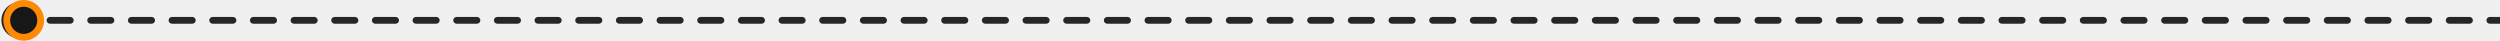
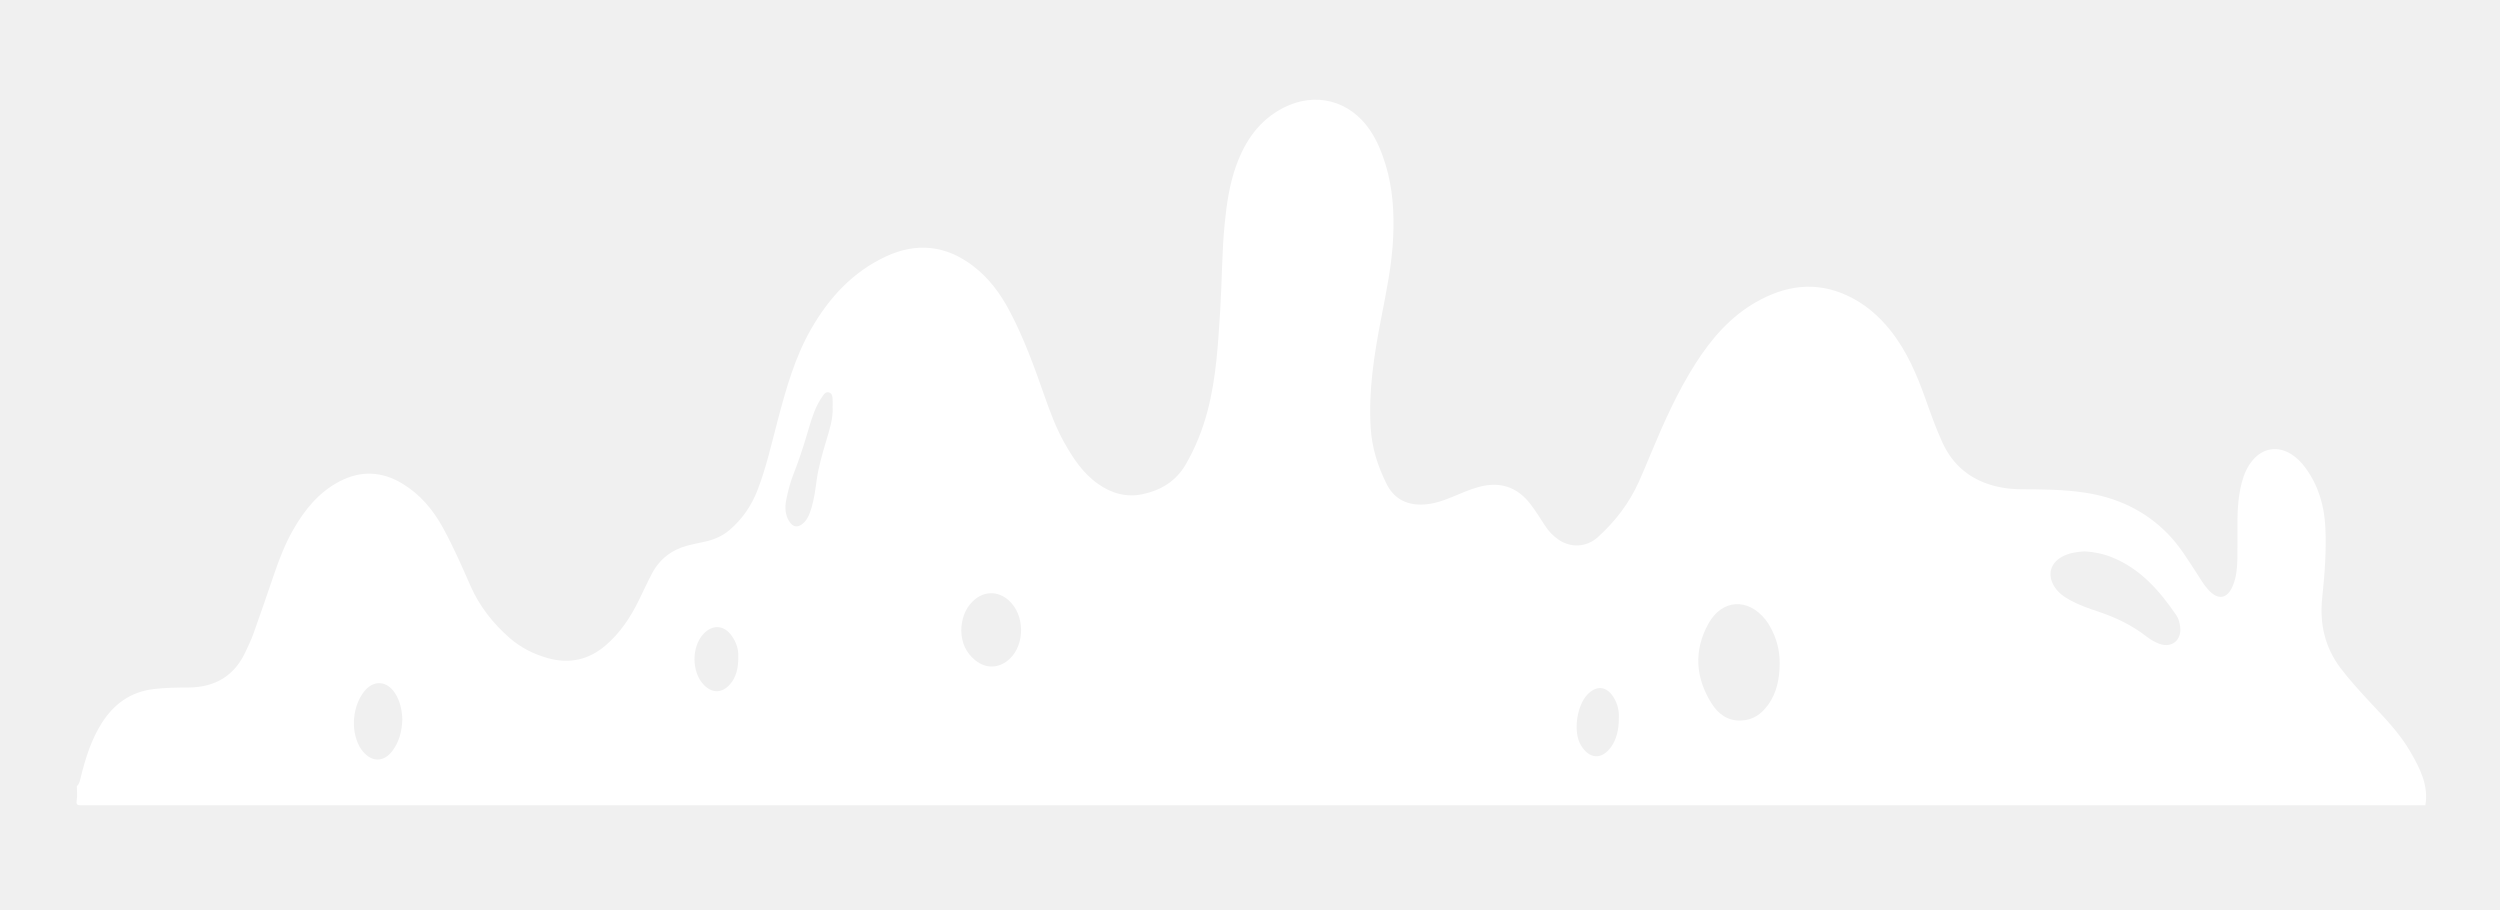
- <svg xmlns="http://www.w3.org/2000/svg" width="738" height="12" viewBox="0 0 738 12" fill="none">
-   <path d="M738 7C738.552 7 739 6.552 739 6C739 5.448 738.552 5 738 5V7ZM5.75 11.333C8.696 11.333 11.083 8.946 11.083 6C11.083 3.054 8.696 0.667 5.75 0.667C2.804 0.667 0.417 3.054 0.417 6C0.417 8.946 2.804 11.333 5.75 11.333ZM8.751 7C9.303 7 9.751 6.552 9.751 6C9.751 5.448 9.303 5 8.751 5V7ZM14.753 5C14.201 5 13.753 5.448 13.753 6C13.753 6.552 14.201 7 14.753 7V5ZM20.755 7C21.307 7 21.755 6.552 21.755 6C21.755 5.448 21.307 5 20.755 5V7ZM26.757 5C26.205 5 25.757 5.448 25.757 6C25.757 6.552 26.205 7 26.757 7V5ZM32.759 7C33.312 7 33.759 6.552 33.759 6C33.759 5.448 33.312 5 32.759 5V7ZM38.761 5C38.209 5 37.761 5.448 37.761 6C37.761 6.552 38.209 7 38.761 7V5ZM44.763 7C45.316 7 45.763 6.552 45.763 6C45.763 5.448 45.316 5 44.763 5V7ZM50.765 5C50.213 5 49.765 5.448 49.765 6C49.765 6.552 50.213 7 50.765 7V5ZM56.767 7C57.32 7 57.767 6.552 57.767 6C57.767 5.448 57.32 5 56.767 5V7ZM62.77 5C62.217 5 61.77 5.448 61.77 6C61.77 6.552 62.217 7 62.77 7V5ZM68.772 7C69.324 7 69.772 6.552 69.772 6C69.772 5.448 69.324 5 68.772 5V7ZM74.774 5C74.221 5 73.774 5.448 73.774 6C73.774 6.552 74.221 7 74.774 7V5ZM80.776 7C81.328 7 81.776 6.552 81.776 6C81.776 5.448 81.328 5 80.776 5V7ZM86.778 5C86.225 5 85.778 5.448 85.778 6C85.778 6.552 86.225 7 86.778 7V5ZM92.78 7C93.332 7 93.78 6.552 93.78 6C93.78 5.448 93.332 5 92.78 5V7ZM98.782 5C98.23 5 97.782 5.448 97.782 6C97.782 6.552 98.23 7 98.782 7V5ZM104.784 7C105.336 7 105.784 6.552 105.784 6C105.784 5.448 105.336 5 104.784 5V7ZM110.786 5C110.234 5 109.786 5.448 109.786 6C109.786 6.552 110.234 7 110.786 7V5ZM116.788 7C117.34 7 117.788 6.552 117.788 6C117.788 5.448 117.34 5 116.788 5V7ZM122.79 5C122.238 5 121.79 5.448 121.79 6C121.79 6.552 122.238 7 122.79 7V5ZM128.792 7C129.344 7 129.792 6.552 129.792 6C129.792 5.448 129.344 5 128.792 5V7ZM134.794 5C134.242 5 133.794 5.448 133.794 6C133.794 6.552 134.242 7 134.794 7V5ZM140.796 7C141.348 7 141.796 6.552 141.796 6C141.796 5.448 141.348 5 140.796 5V7ZM146.798 5C146.246 5 145.798 5.448 145.798 6C145.798 6.552 146.246 7 146.798 7V5ZM152.8 7C153.352 7 153.8 6.552 153.8 6C153.8 5.448 153.352 5 152.8 5V7ZM158.802 5C158.25 5 157.802 5.448 157.802 6C157.802 6.552 158.25 7 158.802 7V5ZM164.804 7C165.357 7 165.804 6.552 165.804 6C165.804 5.448 165.357 5 164.804 5V7ZM170.806 5C170.254 5 169.806 5.448 169.806 6C169.806 6.552 170.254 7 170.806 7V5ZM176.808 7C177.361 7 177.808 6.552 177.808 6C177.808 5.448 177.361 5 176.808 5V7ZM182.81 5C182.258 5 181.81 5.448 181.81 6C181.81 6.552 182.258 7 182.81 7V5ZM188.812 7C189.365 7 189.812 6.552 189.812 6C189.812 5.448 189.365 5 188.812 5V7ZM194.815 5C194.262 5 193.815 5.448 193.815 6C193.815 6.552 194.262 7 194.815 7V5ZM200.817 7C201.369 7 201.817 6.552 201.817 6C201.817 5.448 201.369 5 200.817 5V7ZM206.819 5C206.266 5 205.819 5.448 205.819 6C205.819 6.552 206.266 7 206.819 7V5ZM212.821 7C213.373 7 213.821 6.552 213.821 6C213.821 5.448 213.373 5 212.821 5V7ZM218.823 5C218.27 5 217.823 5.448 217.823 6C217.823 6.552 218.27 7 218.823 7V5ZM224.825 7C225.377 7 225.825 6.552 225.825 6C225.825 5.448 225.377 5 224.825 5V7ZM230.827 5C230.275 5 229.827 5.448 229.827 6C229.827 6.552 230.275 7 230.827 7V5ZM236.829 7C237.381 7 237.829 6.552 237.829 6C237.829 5.448 237.381 5 236.829 5V7ZM242.831 5C242.279 5 241.831 5.448 241.831 6C241.831 6.552 242.279 7 242.831 7V5ZM248.833 7C249.385 7 249.833 6.552 249.833 6C249.833 5.448 249.385 5 248.833 5V7ZM254.835 5C254.283 5 253.835 5.448 253.835 6C253.835 6.552 254.283 7 254.835 7V5ZM260.837 7C261.389 7 261.837 6.552 261.837 6C261.837 5.448 261.389 5 260.837 5V7ZM266.839 5C266.287 5 265.839 5.448 265.839 6C265.839 6.552 266.287 7 266.839 7V5ZM272.841 7C273.393 7 273.841 6.552 273.841 6C273.841 5.448 273.393 5 272.841 5V7ZM278.843 5C278.291 5 277.843 5.448 277.843 6C277.843 6.552 278.291 7 278.843 7V5ZM284.845 7C285.397 7 285.845 6.552 285.845 6C285.845 5.448 285.397 5 284.845 5V7ZM290.847 5C290.295 5 289.847 5.448 289.847 6C289.847 6.552 290.295 7 290.847 7V5ZM296.849 7C297.402 7 297.849 6.552 297.849 6C297.849 5.448 297.402 5 296.849 5V7ZM302.851 5C302.299 5 301.851 5.448 301.851 6C301.851 6.552 302.299 7 302.851 7V5ZM308.853 7C309.406 7 309.853 6.552 309.853 6C309.853 5.448 309.406 5 308.853 5V7ZM314.855 5C314.303 5 313.855 5.448 313.855 6C313.855 6.552 314.303 7 314.855 7V5ZM320.857 7C321.41 7 321.857 6.552 321.857 6C321.857 5.448 321.41 5 320.857 5V7ZM326.86 5C326.307 5 325.86 5.448 325.86 6C325.86 6.552 326.307 7 326.86 7V5ZM332.862 7C333.414 7 333.862 6.552 333.862 6C333.862 5.448 333.414 5 332.862 5V7ZM338.864 5C338.311 5 337.864 5.448 337.864 6C337.864 6.552 338.311 7 338.864 7V5ZM344.866 7C345.418 7 345.866 6.552 345.866 6C345.866 5.448 345.418 5 344.866 5V7ZM350.868 5C350.315 5 349.868 5.448 349.868 6C349.868 6.552 350.315 7 350.868 7V5ZM356.87 7C357.422 7 357.87 6.552 357.87 6C357.87 5.448 357.422 5 356.87 5V7ZM362.872 5C362.32 5 361.872 5.448 361.872 6C361.872 6.552 362.32 7 362.872 7V5ZM368.874 7C369.426 7 369.874 6.552 369.874 6C369.874 5.448 369.426 5 368.874 5V7ZM374.876 5C374.324 5 373.876 5.448 373.876 6C373.876 6.552 374.324 7 374.876 7V5ZM380.878 7C381.43 7 381.878 6.552 381.878 6C381.878 5.448 381.43 5 380.878 5V7ZM386.88 5C386.328 5 385.88 5.448 385.88 6C385.88 6.552 386.328 7 386.88 7V5ZM392.882 7C393.434 7 393.882 6.552 393.882 6C393.882 5.448 393.434 5 392.882 5V7ZM398.884 5C398.332 5 397.884 5.448 397.884 6C397.884 6.552 398.332 7 398.884 7V5ZM404.886 7C405.438 7 405.886 6.552 405.886 6C405.886 5.448 405.438 5 404.886 5V7ZM410.888 5C410.336 5 409.888 5.448 409.888 6C409.888 6.552 410.336 7 410.888 7V5ZM416.89 7C417.442 7 417.89 6.552 417.89 6C417.89 5.448 417.442 5 416.89 5V7ZM422.892 5C422.34 5 421.892 5.448 421.892 6C421.892 6.552 422.34 7 422.892 7V5ZM428.894 7C429.447 7 429.894 6.552 429.894 6C429.894 5.448 429.447 5 428.894 5V7ZM434.896 5C434.344 5 433.896 5.448 433.896 6C433.896 6.552 434.344 7 434.896 7V5ZM440.898 7C441.451 7 441.898 6.552 441.898 6C441.898 5.448 441.451 5 440.898 5V7ZM446.9 5C446.348 5 445.9 5.448 445.9 6C445.9 6.552 446.348 7 446.9 7V5ZM452.902 7C453.455 7 453.902 6.552 453.902 6C453.902 5.448 453.455 5 452.902 5V7ZM458.905 5C458.352 5 457.905 5.448 457.905 6C457.905 6.552 458.352 7 458.905 7V5ZM464.907 7C465.459 7 465.907 6.552 465.907 6C465.907 5.448 465.459 5 464.907 5V7ZM470.909 5C470.356 5 469.909 5.448 469.909 6C469.909 6.552 470.356 7 470.909 7V5ZM476.911 7C477.463 7 477.911 6.552 477.911 6C477.911 5.448 477.463 5 476.911 5V7ZM482.913 5C482.36 5 481.913 5.448 481.913 6C481.913 6.552 482.36 7 482.913 7V5ZM488.915 7C489.467 7 489.915 6.552 489.915 6C489.915 5.448 489.467 5 488.915 5V7ZM494.917 5C494.365 5 493.917 5.448 493.917 6C493.917 6.552 494.365 7 494.917 7V5ZM500.919 7C501.471 7 501.919 6.552 501.919 6C501.919 5.448 501.471 5 500.919 5V7ZM506.921 5C506.369 5 505.921 5.448 505.921 6C505.921 6.552 506.369 7 506.921 7V5ZM512.923 7C513.475 7 513.923 6.552 513.923 6C513.923 5.448 513.475 5 512.923 5V7ZM518.925 5C518.373 5 517.925 5.448 517.925 6C517.925 6.552 518.373 7 518.925 7V5ZM524.927 7C525.479 7 525.927 6.552 525.927 6C525.927 5.448 525.479 5 524.927 5V7ZM530.929 5C530.377 5 529.929 5.448 529.929 6C529.929 6.552 530.377 7 530.929 7V5ZM536.931 7C537.483 7 537.931 6.552 537.931 6C537.931 5.448 537.483 5 536.931 5V7ZM542.933 5C542.381 5 541.933 5.448 541.933 6C541.933 6.552 542.381 7 542.933 7V5ZM548.935 7C549.488 7 549.935 6.552 549.935 6C549.935 5.448 549.488 5 548.935 5V7ZM554.937 5C554.385 5 553.937 5.448 553.937 6C553.937 6.552 554.385 7 554.937 7V5ZM560.94 7C561.492 7 561.94 6.552 561.94 6C561.94 5.448 561.492 5 560.94 5V7ZM566.942 5C566.389 5 565.942 5.448 565.942 6C565.942 6.552 566.389 7 566.942 7V5ZM572.944 7C573.496 7 573.944 6.552 573.944 6C573.944 5.448 573.496 5 572.944 5V7ZM578.946 5C578.393 5 577.946 5.448 577.946 6C577.946 6.552 578.393 7 578.946 7V5ZM584.948 7C585.5 7 585.948 6.552 585.948 6C585.948 5.448 585.5 5 584.948 5V7ZM590.95 5C590.398 5 589.95 5.448 589.95 6C589.95 6.552 590.398 7 590.95 7V5ZM596.952 7C597.504 7 597.952 6.552 597.952 6C597.952 5.448 597.504 5 596.952 5V7ZM602.954 5C602.402 5 601.954 5.448 601.954 6C601.954 6.552 602.402 7 602.954 7V5ZM608.956 7C609.508 7 609.956 6.552 609.956 6C609.956 5.448 609.508 5 608.956 5V7ZM614.958 5C614.406 5 613.958 5.448 613.958 6C613.958 6.552 614.406 7 614.958 7V5ZM620.96 7C621.513 7 621.96 6.552 621.96 6C621.96 5.448 621.513 5 620.96 5V7ZM626.962 5C626.41 5 625.962 5.448 625.962 6C625.962 6.552 626.41 7 626.962 7V5ZM632.964 7C633.517 7 633.964 6.552 633.964 6C633.964 5.448 633.517 5 632.964 5V7ZM638.966 5C638.414 5 637.966 5.448 637.966 6C637.966 6.552 638.414 7 638.966 7V5ZM644.969 7C645.521 7 645.969 6.552 645.969 6C645.969 5.448 645.521 5 644.969 5V7ZM650.971 5C650.418 5 649.971 5.448 649.971 6C649.971 6.552 650.418 7 650.971 7V5ZM656.973 7C657.525 7 657.973 6.552 657.973 6C657.973 5.448 657.525 5 656.973 5V7ZM662.975 5C662.422 5 661.975 5.448 661.975 6C661.975 6.552 662.422 7 662.975 7V5ZM668.977 7C669.529 7 669.977 6.552 669.977 6C669.977 5.448 669.529 5 668.977 5V7ZM674.979 5C674.427 5 673.979 5.448 673.979 6C673.979 6.552 674.427 7 674.979 7V5ZM680.981 7C681.533 7 681.981 6.552 681.981 6C681.981 5.448 681.533 5 680.981 5V7ZM686.983 5C686.431 5 685.983 5.448 685.983 6C685.983 6.552 686.431 7 686.983 7V5ZM692.985 7C693.537 7 693.985 6.552 693.985 6C693.985 5.448 693.537 5 692.985 5V7ZM698.987 5C698.435 5 697.987 5.448 697.987 6C697.987 6.552 698.435 7 698.987 7V5ZM704.989 7C705.542 7 705.989 6.552 705.989 6C705.989 5.448 705.542 5 704.989 5V7ZM710.991 5C710.439 5 709.991 5.448 709.991 6C709.991 6.552 710.439 7 710.991 7V5ZM716.993 7C717.546 7 717.993 6.552 717.993 6C717.993 5.448 717.546 5 716.993 5V7ZM722.996 5C722.443 5 721.996 5.448 721.996 6C721.996 6.552 722.443 7 722.996 7V5ZM728.998 7C729.55 7 729.998 6.552 729.998 6C729.998 5.448 729.55 5 728.998 5V7ZM735 5C734.447 5 734 5.448 734 6C734 6.552 734.447 7 735 7V5ZM5.75 7L8.751 7V5L5.75 5V7ZM14.753 7L20.755 7V5L14.753 5V7ZM26.757 7L32.759 7V5L26.757 5V7ZM38.761 7L44.763 7V5L38.761 5V7ZM50.765 7L56.767 7V5L50.765 5V7ZM62.77 7L68.772 7V5L62.77 5V7ZM74.774 7L80.776 7V5L74.774 5V7ZM86.778 7L92.78 7V5L86.778 5V7ZM98.782 7L104.784 7V5L98.782 5V7ZM110.786 7L116.788 7V5L110.786 5V7ZM122.79 7L128.792 7V5L122.79 5V7ZM134.794 7L140.796 7V5L134.794 5V7ZM146.798 7L152.8 7V5L146.798 5V7ZM158.802 7L164.804 7V5L158.802 5V7ZM170.806 7L176.808 7V5L170.806 5V7ZM182.81 7L188.812 7V5L182.81 5V7ZM194.815 7L200.817 7V5L194.815 5V7ZM206.819 7L212.821 7V5L206.819 5V7ZM218.823 7L224.825 7V5L218.823 5V7ZM230.827 7L236.829 7V5L230.827 5V7ZM242.831 7L248.833 7V5L242.831 5V7ZM254.835 7L260.837 7V5L254.835 5V7ZM266.839 7L272.841 7V5L266.839 5V7ZM278.843 7L284.845 7V5L278.843 5V7ZM290.847 7L296.849 7V5L290.847 5V7ZM302.851 7L308.853 7V5L302.851 5V7ZM314.855 7L320.857 7V5L314.855 5V7ZM326.86 7L332.862 7V5L326.86 5V7ZM338.864 7L344.866 7V5L338.864 5V7ZM350.868 7L356.87 7V5L350.868 5V7ZM362.872 7L368.874 7V5L362.872 5V7ZM374.876 7L380.878 7V5L374.876 5V7ZM386.88 7L392.882 7V5L386.88 5V7ZM398.884 7L404.886 7V5L398.884 5V7ZM410.888 7L416.89 7V5L410.888 5V7ZM422.892 7L428.894 7V5L422.892 5V7ZM434.896 7L440.898 7V5L434.896 5V7ZM446.9 7L452.902 7V5L446.9 5V7ZM458.905 7L464.907 7V5L458.905 5V7ZM470.909 7L476.911 7V5L470.909 5V7ZM482.913 7L488.915 7V5L482.913 5V7ZM494.917 7L500.919 7V5L494.917 5V7ZM506.921 7L512.923 7V5L506.921 5V7ZM518.925 7L524.927 7V5L518.925 5V7ZM530.929 7L536.931 7V5L530.929 5V7ZM542.933 7L548.935 7V5L542.933 5V7ZM554.937 7L560.94 7V5L554.937 5V7ZM566.942 7L572.944 7V5L566.942 5V7ZM578.946 7L584.948 7V5L578.946 5V7ZM590.95 7L596.952 7V5L590.95 5V7ZM602.954 7L608.956 7V5L602.954 5V7ZM614.958 7L620.96 7V5L614.958 5V7ZM626.962 7L632.964 7V5L626.962 5V7ZM638.966 7L644.969 7V5L638.966 5V7ZM650.971 7L656.973 7V5L650.971 5V7ZM662.975 7L668.977 7V5L662.975 5V7ZM674.979 7L680.981 7V5L674.979 5V7ZM686.983 7L692.985 7V5L686.983 5V7ZM698.987 7L704.989 7V5L698.987 5V7ZM710.991 7L716.993 7V5L710.991 5V7ZM722.996 7L728.998 7V5L722.996 5V7ZM735 7L738 7V5L735 5V7Z" fill="#262626" />
-   <rect x="-1" y="1" width="10" height="10" rx="5" transform="matrix(-1 0 0 1 11 0)" fill="#171717" stroke="#FF8904" stroke-width="2" />
+ <svg xmlns="http://www.w3.org/2000/svg" width="990" zoomAndPan="magnify" viewBox="0 0 742.5 270" height="360" preserveAspectRatio="xMidYMid meet" version="1.0">
+   <defs>
+     <clipPath id="eebfc2b1ea">
+       <path d="M 22.5 28 L 721.027 28 L 721.027 239.18 L 22.5 239.18 Z M 22.5 28 " clip-rule="nonzero" />
+     </clipPath>
+     <clipPath id="44f75b0e59">
+       <path d="M 0.543 1 L 699 1 L 699 211.18 L 0.543 211.18 Z M 0.543 1 " clip-rule="nonzero" />
+     </clipPath>
+     <clipPath id="562073b43b">
+       <rect x="0" width="700" y="0" height="212" />
+     </clipPath>
+   </defs>
+   <g clip-path="url(#eebfc2b1ea)">
+     <g transform="matrix(1, 0, 0, 1, 22, 28)">
+       <g clip-path="url(#562073b43b)">
+         <g clip-path="url(#44f75b0e59)">
+           <path fill="#ffffff" d="M 0.824 205.488 C 1.641 204.738 1.773 203.723 2.02 202.715 C 3.395 197.148 5.105 191.691 8.191 186.801 C 11.773 181.133 16.703 177.508 23.582 176.66 C 27.047 176.234 30.492 176.203 33.949 176.191 C 41.965 176.145 47.758 172.668 51.07 165.277 C 51.797 163.652 52.613 162.055 53.203 160.387 C 55.309 154.473 57.363 148.547 59.379 142.609 C 60.922 138.066 62.645 133.617 65.016 129.445 C 68.402 123.496 72.598 118.25 78.801 114.996 C 85.133 111.676 91.406 111.945 97.523 115.645 C 102.801 118.832 106.613 123.383 109.555 128.742 C 112.629 134.332 115.18 140.18 117.742 146.008 C 120.402 152.059 124.383 157.102 129.281 161.406 C 132.625 164.348 136.586 166.34 140.879 167.512 C 147.207 169.234 152.891 167.961 157.91 163.645 C 162.195 159.965 165.223 155.391 167.684 150.391 C 169.016 147.707 170.246 144.969 171.645 142.316 C 173.914 138.035 177.48 135.305 182.156 134.043 C 183.867 133.582 185.621 133.258 187.355 132.879 C 190.051 132.285 192.523 131.234 194.645 129.434 C 198.438 126.215 201.168 122.242 202.965 117.602 C 205.582 110.859 207.137 103.805 208.984 96.836 C 211.453 87.5 214.047 78.184 218.891 69.727 C 224.227 60.426 231.27 52.742 241.145 48.156 C 250.27 43.918 258.98 44.859 267.035 51.02 C 271.754 54.621 275.164 59.262 277.902 64.473 C 282.164 72.547 285.238 81.09 288.246 89.68 C 289.891 94.375 291.625 99.027 294.051 103.379 C 296.68 108.062 299.586 112.516 304.082 115.691 C 308.121 118.543 312.547 119.793 317.379 118.766 C 322.805 117.613 327.266 114.918 330.16 109.941 C 333.047 104.953 335.16 99.664 336.625 94.117 C 339.254 84.199 339.777 73.977 340.418 63.812 C 340.953 55.301 340.898 46.758 341.746 38.27 C 342.328 32.488 343.156 26.742 345.137 21.227 C 347.785 13.848 351.992 7.695 359.168 4.016 C 368.641 -0.836 378.898 1.812 384.867 10.625 C 386.992 13.758 388.391 17.234 389.5 20.836 C 391.68 27.926 392.094 35.195 391.77 42.543 C 391.398 50.809 389.688 58.883 388.121 66.977 C 386.074 77.578 384.422 88.215 385.094 99.074 C 385.449 104.977 387.207 110.5 389.812 115.723 C 391.848 119.828 395.336 121.898 400.055 121.863 C 403.332 121.84 406.305 120.836 409.258 119.617 C 411.852 118.543 414.414 117.391 417.133 116.641 C 423.426 114.906 428.617 116.574 432.574 121.762 C 434.105 123.766 435.449 125.922 436.824 128.047 C 437.91 129.727 439.23 131.156 440.883 132.273 C 444.586 134.801 449.227 134.543 452.559 131.535 C 457.691 126.895 461.84 121.496 464.703 115.164 C 465.977 112.348 467.152 109.484 468.336 106.633 C 472.172 97.449 476.199 88.383 481.566 79.973 C 486.266 72.613 491.867 66.105 499.551 61.723 C 508.16 56.812 517.117 55.449 526.434 59.688 C 531.746 62.102 536.051 65.805 539.641 70.367 C 544.402 76.426 547.355 83.395 549.906 90.574 C 551.449 94.902 552.969 99.23 554.895 103.41 C 557.477 109.035 561.523 113.074 567.328 115.344 C 570.875 116.73 574.531 117.289 578.312 117.312 C 584.586 117.336 590.859 117.367 597.086 118.297 C 606.637 119.715 614.992 123.551 621.812 130.508 C 625.191 133.953 627.695 138.035 630.289 142.039 C 631.465 143.848 632.527 145.738 634.012 147.316 C 636.855 150.324 639.516 149.832 641.125 146.02 C 642.199 143.469 642.445 140.75 642.5 138.035 C 642.566 134.188 642.512 130.34 642.523 126.504 C 642.535 122.746 642.859 119.012 643.797 115.367 C 644.438 112.883 645.43 110.57 647.109 108.613 C 650.16 105.043 654.488 104.383 658.469 106.867 C 660.16 107.93 661.535 109.328 662.707 110.926 C 666.543 116.16 668.301 122.109 668.625 128.516 C 668.973 135.562 668.434 142.574 667.695 149.562 C 666.891 157.258 668.469 164.258 673.188 170.488 C 675.805 173.93 678.711 177.098 681.641 180.273 C 686.035 185.012 690.621 189.621 693.887 195.281 C 696.715 200.176 699.332 205.176 698.336 211.172 L 2.512 211.172 C 1.586 211.094 0.465 211.484 0.777 209.707 C 1.016 208.34 0.824 206.898 0.824 205.488 Z M 588.152 146.219 C 589.293 148.02 590.949 149.227 592.77 150.223 C 595.41 151.664 598.238 152.672 601.078 153.613 C 606.281 155.332 611.145 157.637 615.484 161.027 C 616.668 161.953 617.965 162.715 619.387 163.23 C 623.031 164.539 625.984 162.121 625.516 158.219 C 625.367 157 625.09 155.793 624.395 154.773 C 619.43 147.484 613.762 140.965 605.316 137.543 C 602.699 136.48 599.961 135.922 597.152 135.754 C 594.773 135.898 592.469 136.223 590.367 137.387 C 586.879 139.332 586.016 142.82 588.152 146.219 Z M 503.082 181.414 C 505.711 177.777 506.516 173.586 506.562 169.199 C 506.629 165.266 505.668 161.598 503.754 158.176 C 503.352 157.438 502.902 156.719 502.379 156.062 C 497.156 149.508 489.449 149.91 485.391 157.246 C 480.984 165.207 481.535 173.293 486.344 180.922 C 488.277 183.984 491.051 186.164 495.133 185.996 C 498.656 185.852 501.137 184.074 503.07 181.402 Z M 456.574 193.727 C 458.051 191.613 458.809 188.781 458.797 185.25 C 458.91 183.133 458.43 180.965 457.176 179.008 C 455.086 175.742 452.18 175.496 449.504 178.238 C 446.352 181.457 445.145 189.273 447.492 193.277 C 449.977 197.504 453.754 197.773 456.574 193.727 Z M 277.578 150.289 C 274.312 147.406 270.133 147.496 266.988 150.516 C 264.461 152.93 263.59 156.004 263.488 159.281 C 263.578 162.949 264.93 165.934 267.727 168.16 C 270.969 170.742 274.871 170.508 277.883 167.668 C 282.512 163.297 282.355 154.508 277.578 150.301 Z M 212.328 126.715 C 213.469 128.684 215.043 128.852 216.688 127.285 C 217.961 126.066 218.512 124.469 219.004 122.859 C 219.82 120.164 220.164 117.379 220.547 114.605 C 221.105 110.602 222.246 106.766 223.387 102.91 C 224.371 99.598 225.488 96.309 225.289 92.777 C 225.289 91.938 225.344 91.086 225.266 90.262 C 225.199 89.512 225.008 88.738 224.125 88.527 C 223.363 88.348 222.871 88.875 222.492 89.398 C 221.898 90.238 221.352 91.109 220.883 92.016 C 219.34 95.023 218.5 98.301 217.527 101.523 C 216.398 105.277 215.168 109.004 213.723 112.66 C 212.695 115.277 211.98 117.984 211.465 120.746 C 211.074 122.824 211.23 124.871 212.316 126.727 Z M 197.262 167.066 C 197.398 164.93 196.684 162.727 195.285 160.781 C 193.004 157.605 189.613 157.414 186.953 160.254 C 183.316 164.113 183.375 171.648 187.062 175.43 C 189.559 177.992 192.488 177.902 194.836 175.207 C 196.516 173.281 197.32 170.676 197.273 167.066 Z M 97.5 185.66 C 97.379 182.922 96.863 180.281 95.352 177.922 C 92.902 174.098 88.879 173.863 86.094 177.441 C 82.93 181.523 81.957 188.426 84.742 193.668 C 84.996 194.16 85.332 194.621 85.691 195.066 C 88.398 198.457 92.031 198.434 94.613 194.922 C 96.629 192.191 97.379 189.016 97.5 185.66 Z M 97.5 185.66 " fill-opacity="1" fill-rule="nonzero" />
+         </g>
+       </g>
+     </g>
+   </g>
</svg>
